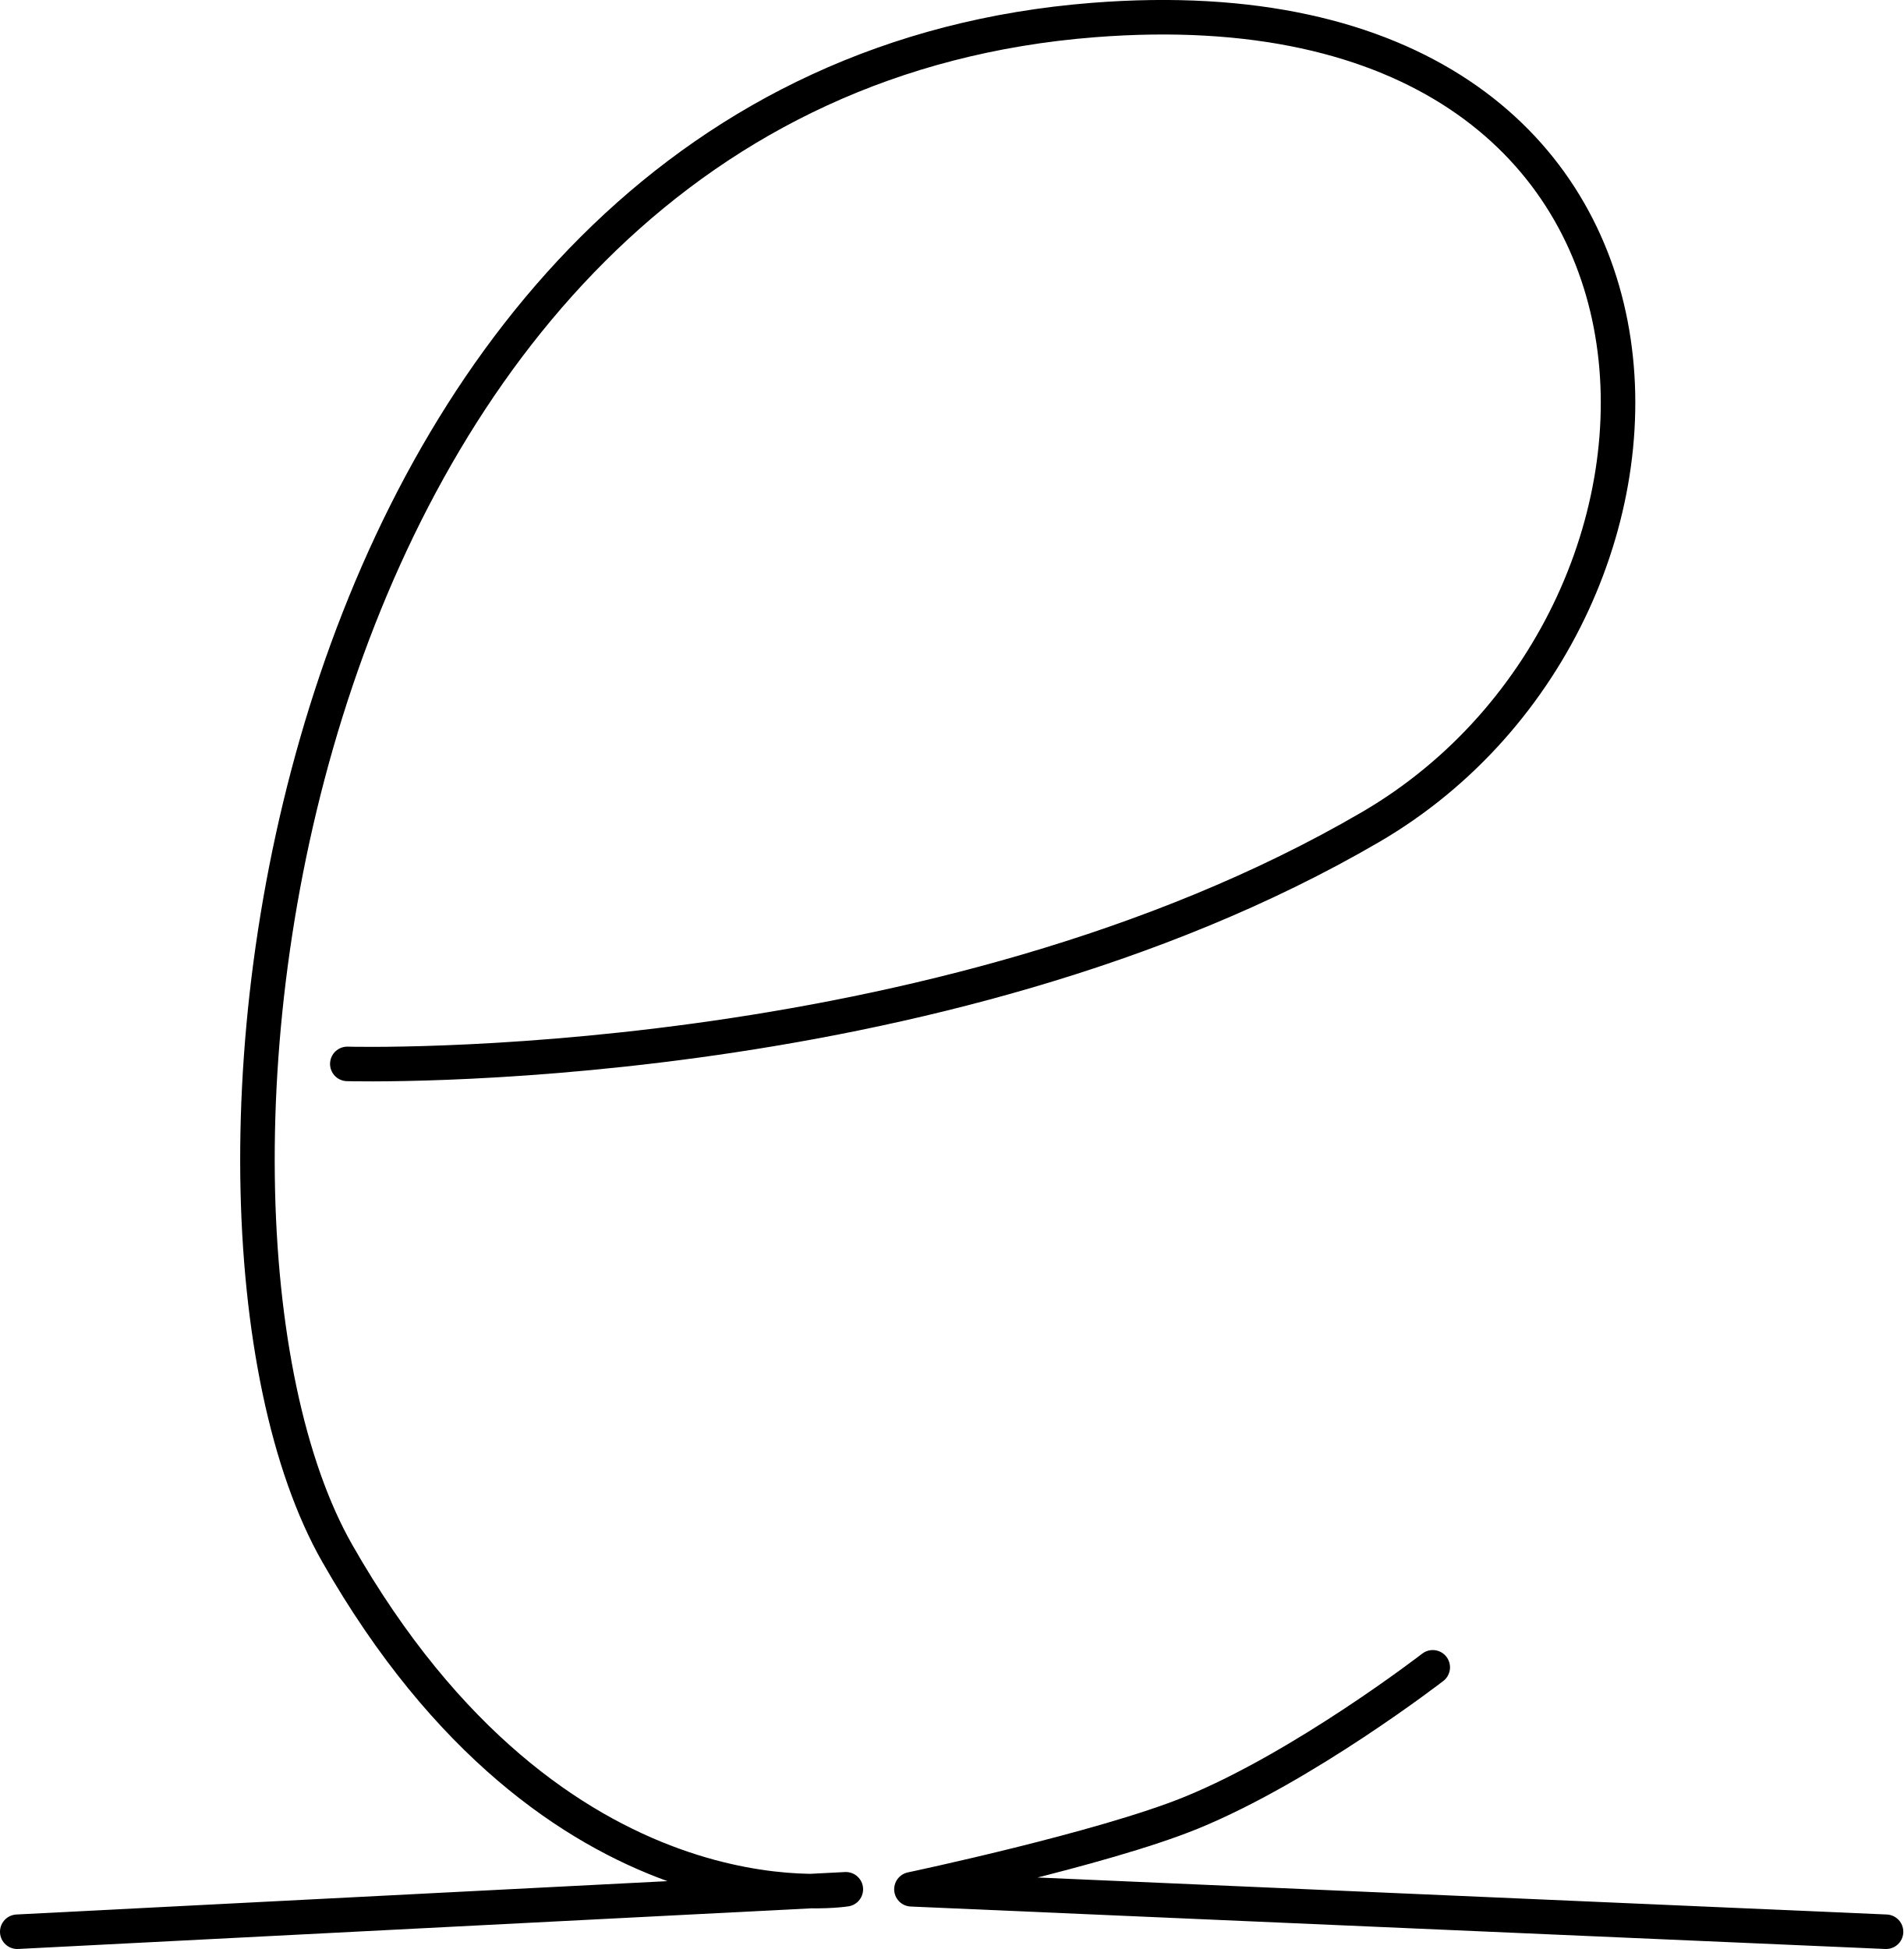
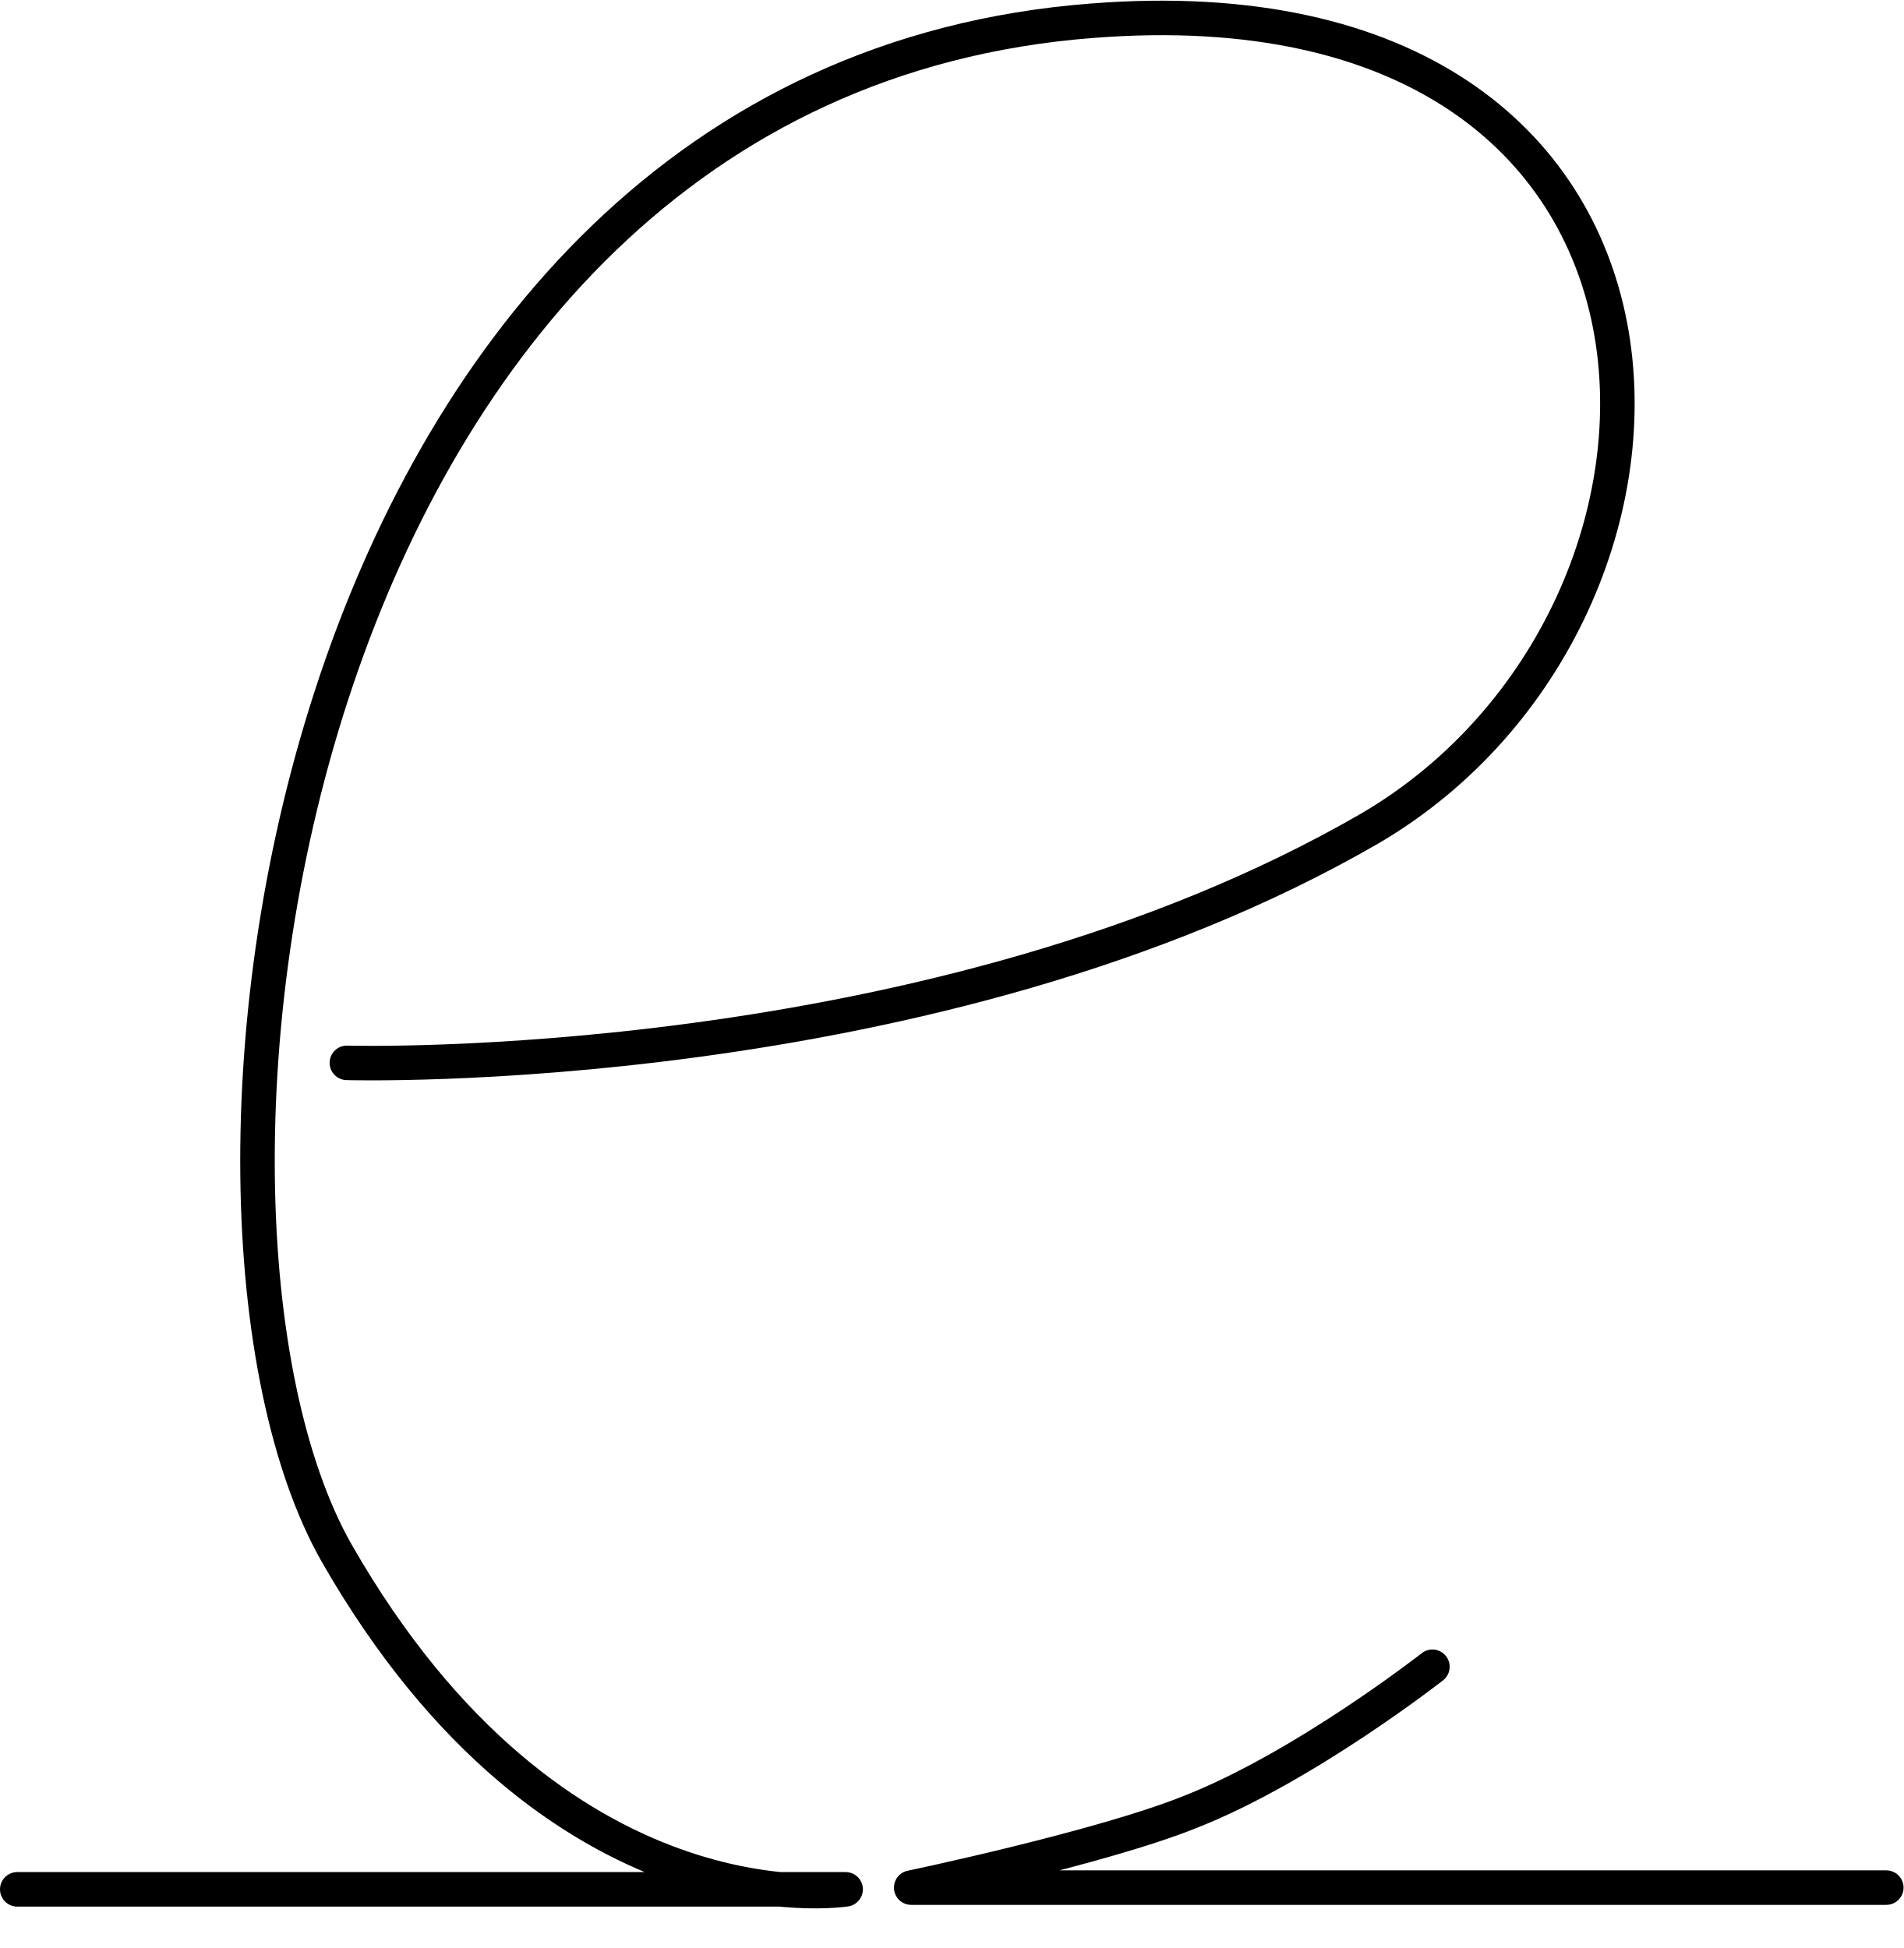
- <svg xmlns="http://www.w3.org/2000/svg" viewBox="0 0 110.26 112.92">
-   <defs>
-     <style>.cls-1{fill:none;stroke:#000;stroke-linecap:round;stroke-linejoin:round;stroke-width:2px;}</style>
-   </defs>
-   <g id="Layer_2" data-name="Layer 2">
-     <g id="Layer_1-2" data-name="Layer 1">
-       <path class="cls-1" d="M1,111.92l48-2.46S32.19,112.19,19.54,90C8.06,69.86,16.26,4.85,63.35,1.16c37.17-2.91,37.36,34.32,16.06,46.75C54.22,62.61,20.12,61.64,20.12,61.64M83,96.6s-7.45,5.76-14,8.43c-5.15,2.1-16.2,4.43-16.2,4.43l56.46,2.46" />
+ <svg xmlns="http://www.w3.org/2000/svg" version="1.1" id="Layer_1" x="0px" y="0px" viewBox="0 0 110.3 112.9" style="enable-background:new 0 0 110.3 112.9;" xml:space="preserve">
+   <style type="text/css">
+ 	.st0{fill:none;stroke:#000000;stroke-width:2;stroke-linecap:round;stroke-linejoin:round;}
+ </style>
+   <g id="Layer_2_1_">
+     <g id="Layer_1-2">
+       <path class="st0" d="M1,109.5h48c0,0-16.8,2.7-29.5-19.5C8.1,69.9,16.3,4.8,63.3,1.2c37.2-2.9,37.4,34.3,16.1,46.8    C54.2,62.6,20.1,61.6,20.1,61.6 M83,96.6c0,0-7.4,5.8-14,8.4c-5.2,2.1-16.2,4.4-16.2,4.4h56.5" />
    </g>
  </g>
</svg>
